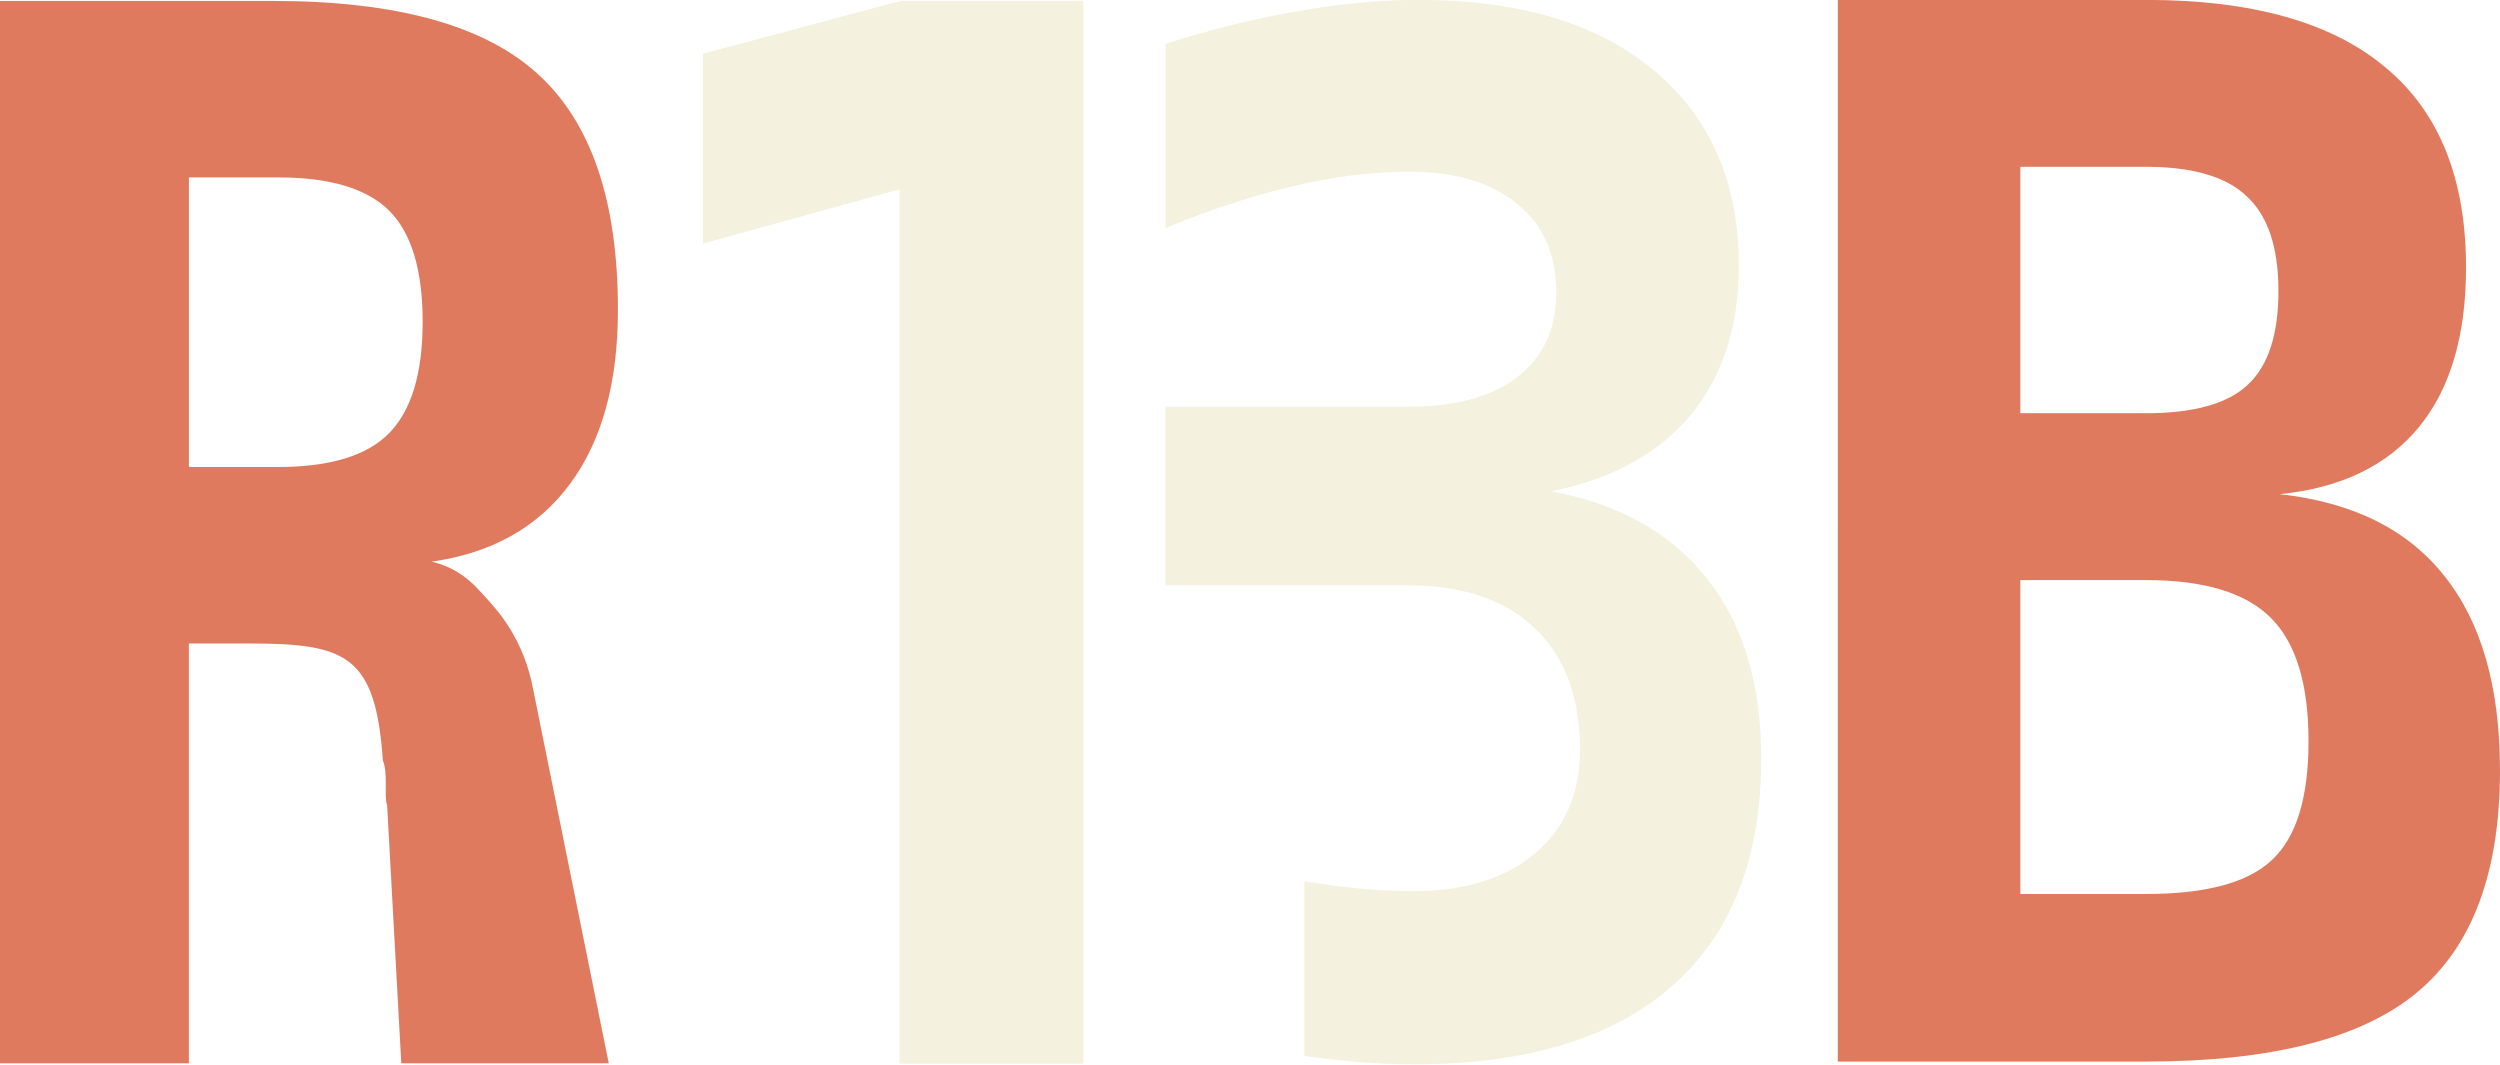
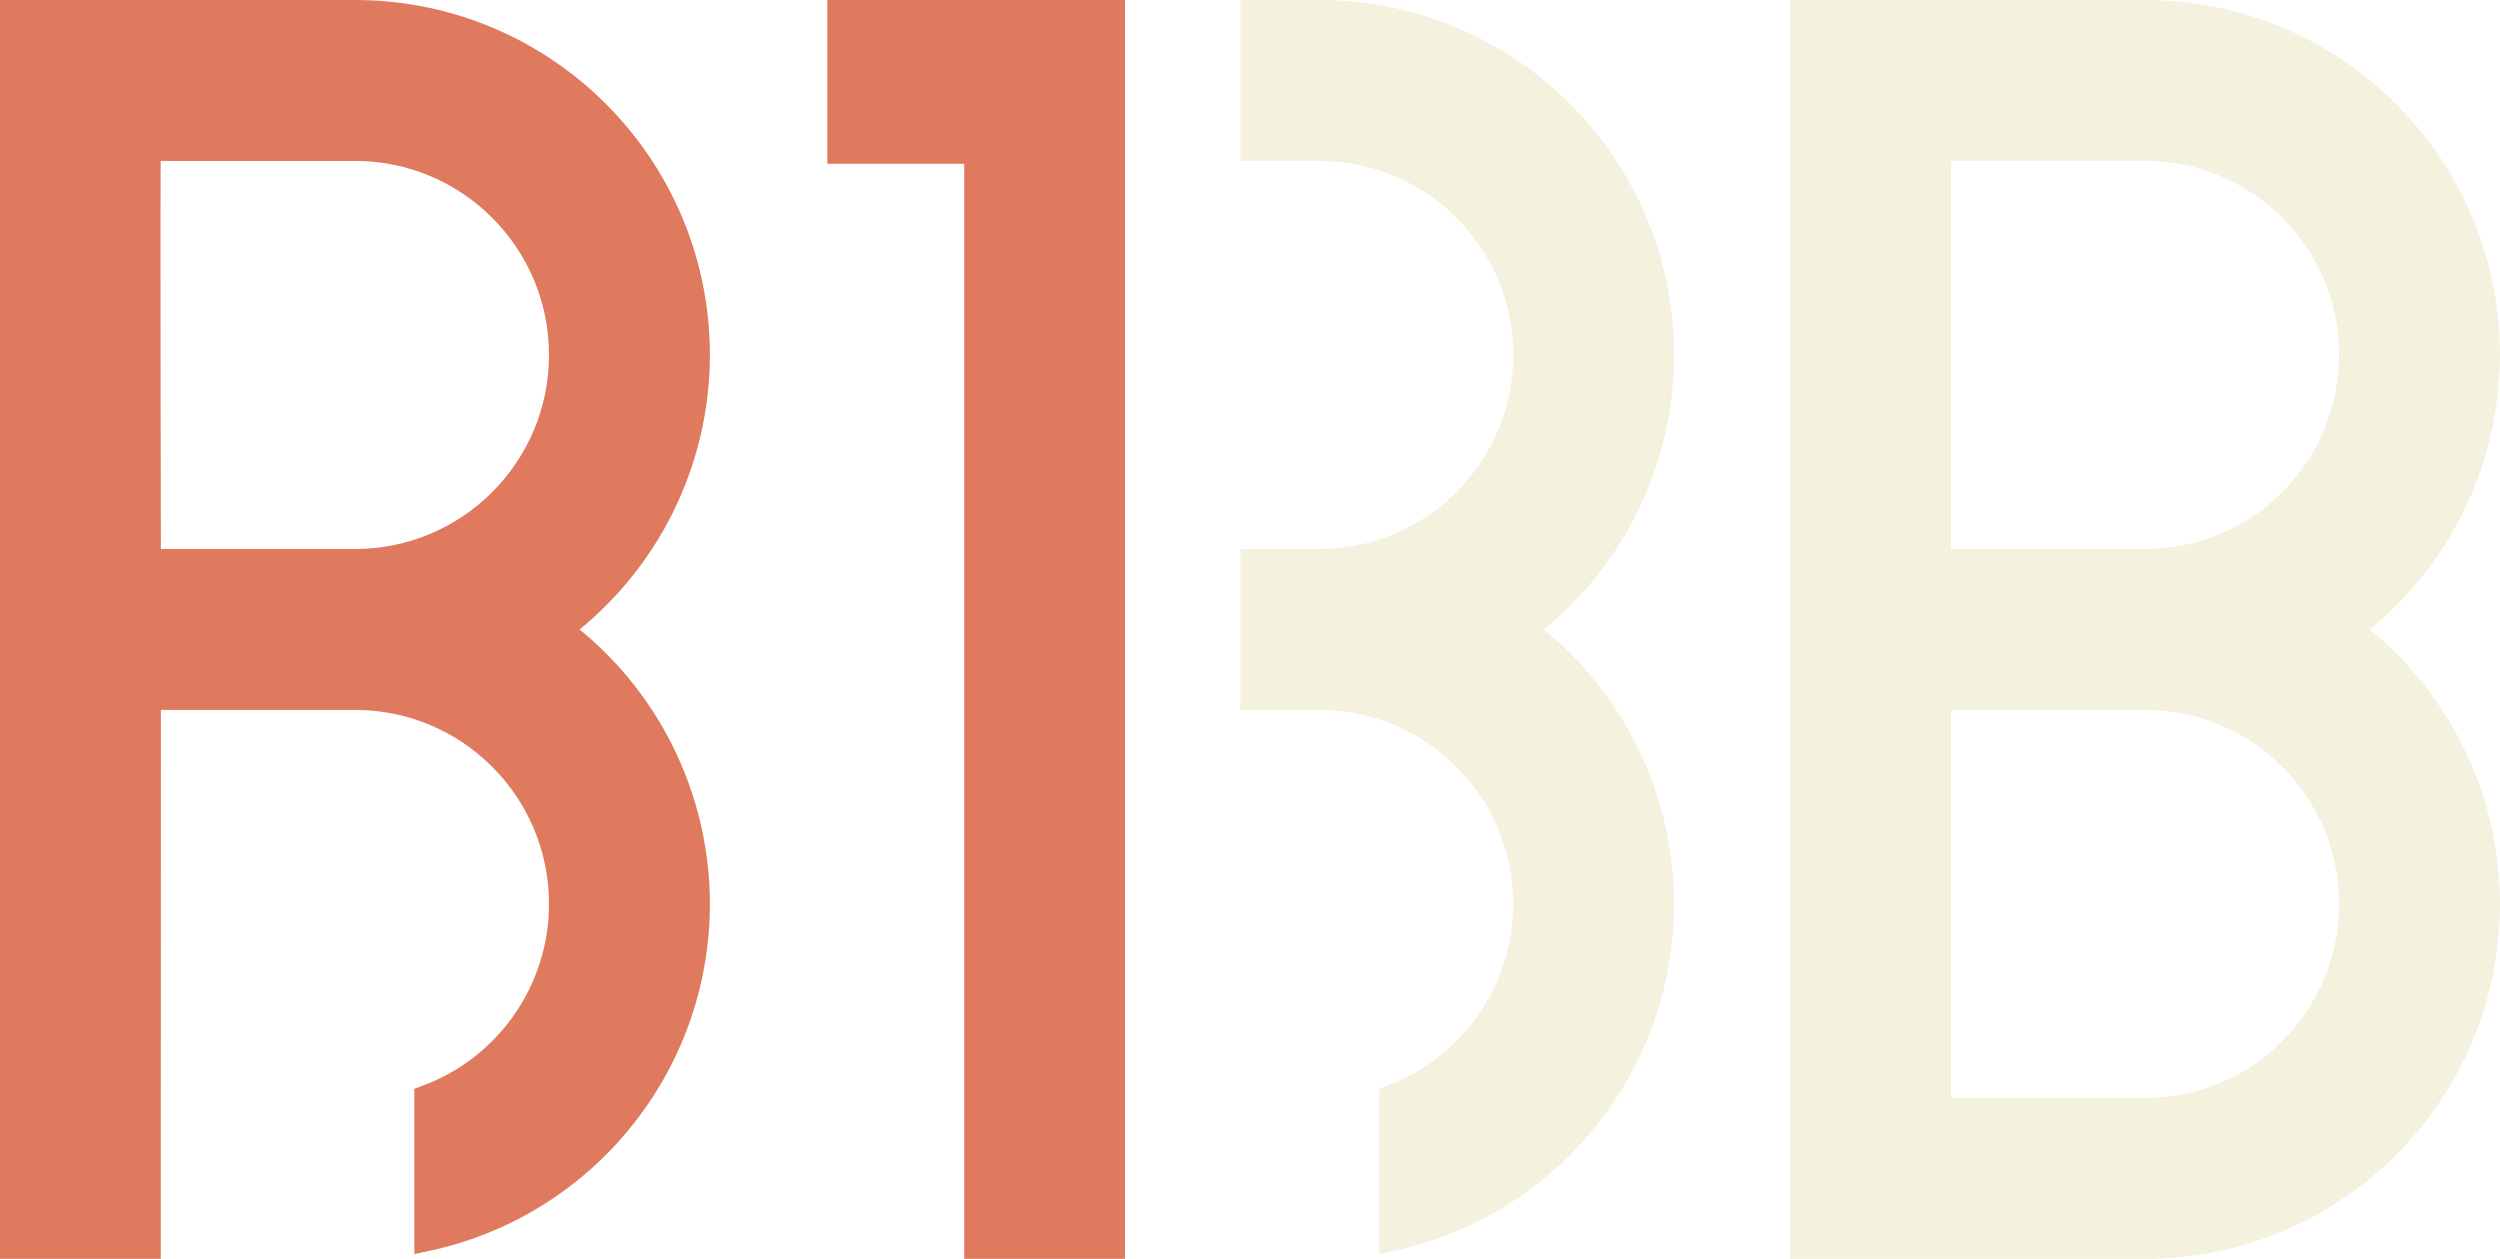
- <svg xmlns="http://www.w3.org/2000/svg" width="645.35" height="274.77" version="1.1" viewBox="0 0 645.35 274.77">
-   <g transform="matrix(4.0023 0 0 4.0023 1267 1181.3)">
-     <path d="m-288.73-258.93c1.212 0.275 2.258 0.918 3.139 1.928 0.909 0.979 2.561 2.644 3.304 5.783l4.984 24.646h-13.383l-0.913-16.647c-0.22-0.49 0.081-2.037-0.277-2.894-0.471-6.779-2.342-7.538-8.627-7.538h-3.883v27.078h-12.185v-68.521h17.596c7.931 0 13.617 1.56 17.059 4.681 3.47 3.121 5.204 8.2 5.204 15.237 0 4.712-1.033 8.46-3.098 11.244-2.065 2.784-5.039 4.452-8.922 5.003zm-15.654-24.783v18.679h5.741c3.332 0 5.714-0.719 7.146-2.157 1.459-1.469 2.189-3.87 2.189-7.205s-0.716-5.722-2.148-7.16c-1.432-1.438-3.828-2.157-7.187-2.157z" fill="#e07a5f" />
-     <path d="m-258.55-226.55v-56.394l-12.68 3.499v-12.246l12.763-3.407h11.772v68.548z" fill="#f4f1de" />
-     <path d="m-225.07-295.16c-2.533 0-5.177 0.251-7.931 0.753-2.754 0.473-5.549 1.167-8.385 2.083v11.878c2.836-1.182 5.576-2.083 8.22-2.704s5.122-0.931 7.435-0.931c3.029 0 5.37 0.694 7.022 2.083 1.68 1.359 2.52 3.265 2.52 5.717 0 2.334-0.84 4.151-2.52 5.451-1.652 1.27-3.993 1.906-7.022 1.906h-15.672v11.523h15.672c3.525 0 6.251 0.931 8.178 2.792 1.927 1.832 2.891 4.447 2.891 7.845 0 2.777-0.964 4.993-2.891 6.648-1.928 1.625-4.543 2.438-7.848 2.438-2.437 0-4.763-0.259-7.035-0.644v11.271c2.324 0.326 4.663 0.542 7.035 0.542 7.297 0 12.859-1.684 16.687-5.053 3.828-3.368 5.741-8.258 5.741-14.67 0-4.787-1.157-8.642-3.47-11.568-2.313-2.955-5.673-4.846-10.078-5.673 3.883-0.768 6.87-2.393 8.963-4.875 2.093-2.511 3.139-5.732 3.139-9.662 0-5.348-1.817-9.544-5.452-12.587-3.635-3.043-8.701-4.565-15.2-4.565z" fill="#f4f1de" />
-     <path d="m-186.26-257.74v20.245h8.096c3.883 0 6.595-0.733 8.137-2.199 1.57-1.466 2.354-4.015 2.354-7.649 0-3.695-0.812-6.351-2.437-7.97-1.625-1.618-4.309-2.428-8.054-2.428zm0-26.657v15.894h8.096c3.084 0 5.273-0.611 6.567-1.832 1.322-1.221 1.983-3.237 1.983-6.046s-0.675-4.84-2.024-6.092c-1.322-1.282-3.497-1.924-6.526-1.924zm-11.772-10.764h19.867c6.857 0 12.006 1.45 15.448 4.351 3.47 2.87 5.204 7.176 5.204 12.916 0 4.397-1.019 7.832-3.057 10.306s-5.025 3.909-8.963 4.306c4.709 0.519 8.247 2.275 10.615 5.267 2.396 2.992 3.594 7.176 3.594 12.55 0 6.596-1.79 11.374-5.37 14.336s-9.404 4.443-17.472 4.443h-19.867z" fill="#e07a5f" />
+ <svg xmlns="http://www.w3.org/2000/svg" width="545.131" height="274.503" version="1.1" viewBox="0 0 545.131 274.503" id="svg3944">
+   <defs id="defs3948" />
+   <g id="g4363" transform="matrix(0.6465357,0,0,0.6465357,-285.9224,-356.966)">
+     <path id="path16914" style="fill:#e07a5f;fill-opacity:1;stroke:#e07a5f;stroke-width:7.559;stroke-linecap:square;stroke-linejoin:miter;stroke-miterlimit:4;stroke-dasharray:none;stroke-opacity:1" d="m 446.017,555.901 v 417.016 h 46.672 l 0.039,-185.152 h 69.221 c 38.23,10e-6 69.221,30.991 69.221,69.221 -0.01,29.045 -18.144,54.997 -45.418,64.984 v 48.438 c 53.67,-11.259 92.11,-58.583 92.129,-113.422 -0.03,-36.413 -17.166,-70.697 -46.273,-92.576 29.107,-21.879 46.244,-56.163 46.273,-92.576 -10e-5,-64.027 -51.904,-115.932 -115.932,-115.932 z m 46.711,46.711 h 69.221 c 38.23,1e-5 69.221,30.991 69.221,69.221 0,38.23 -30.991,69.221 -69.221,69.221 H 492.728 c 0,0 -0.314,-136.765 0,-138.441 z" />
+     <path id="path16918" style="fill:#f4f1de;fill-opacity:1;stroke:#f4f1de;stroke-width:7.559;stroke-linecap:square;stroke-linejoin:miter;stroke-miterlimit:4;stroke-dasharray:none;stroke-opacity:1" d="m 864.359,555.901 v 46.711 h 22.787 a 69.221,69.221 0 0 1 69.221,69.221 69.221,69.221 0 0 1 -69.221,69.221 h -22.787 v 46.711 h 22.787 a 69.221,69.221 0 0 1 69.221,69.221 69.221,69.221 0 0 1 -45.234,64.924 v 48.461 a 115.932,115.932 0 0 0 91.945,-113.385 115.932,115.932 0 0 0 -46.258,-92.576 115.932,115.932 0 0 0 46.258,-92.576 A 115.932,115.932 0 0 0 887.146,555.901 Z" />
+     <path id="path16920" style="fill:#e07a5f;fill-opacity:1;stroke:#e07a5f;stroke-width:7.559;stroke-linecap:square;stroke-linejoin:miter;stroke-miterlimit:4;stroke-dasharray:none;stroke-opacity:1" d="m 725.046,555.901 v 47.668 h 46.168 v 369.348 h 46.666 c 0,-139.005 0,-417.016 0,-417.016 z" />
+     <path id="path16926" style="fill:#f4f1de;fill-opacity:1;stroke:#f4f1de;stroke-width:7.559;stroke-linecap:square;stroke-linejoin:miter;stroke-miterlimit:4;stroke-dasharray:none;stroke-opacity:1" d="m 1049.752,555.901 v 417.016 h 115.932 c 64.027,-2e-5 115.932,-51.904 115.932,-115.932 -0.03,-36.413 -17.166,-70.697 -46.273,-92.576 29.107,-21.879 46.244,-56.163 46.273,-92.576 -10e-5,-64.027 -51.904,-115.932 -115.932,-115.932 z m 46.711,46.711 h 69.221 c 38.23,1e-5 69.221,30.991 69.221,69.221 0,38.23 -30.991,69.221 -69.221,69.221 h -69.221 z m 0,185.152 h 69.221 c 38.23,10e-6 69.221,30.991 69.221,69.221 0,38.23 -30.991,69.221 -69.221,69.221 h -69.221 z" />
  </g>
</svg>
